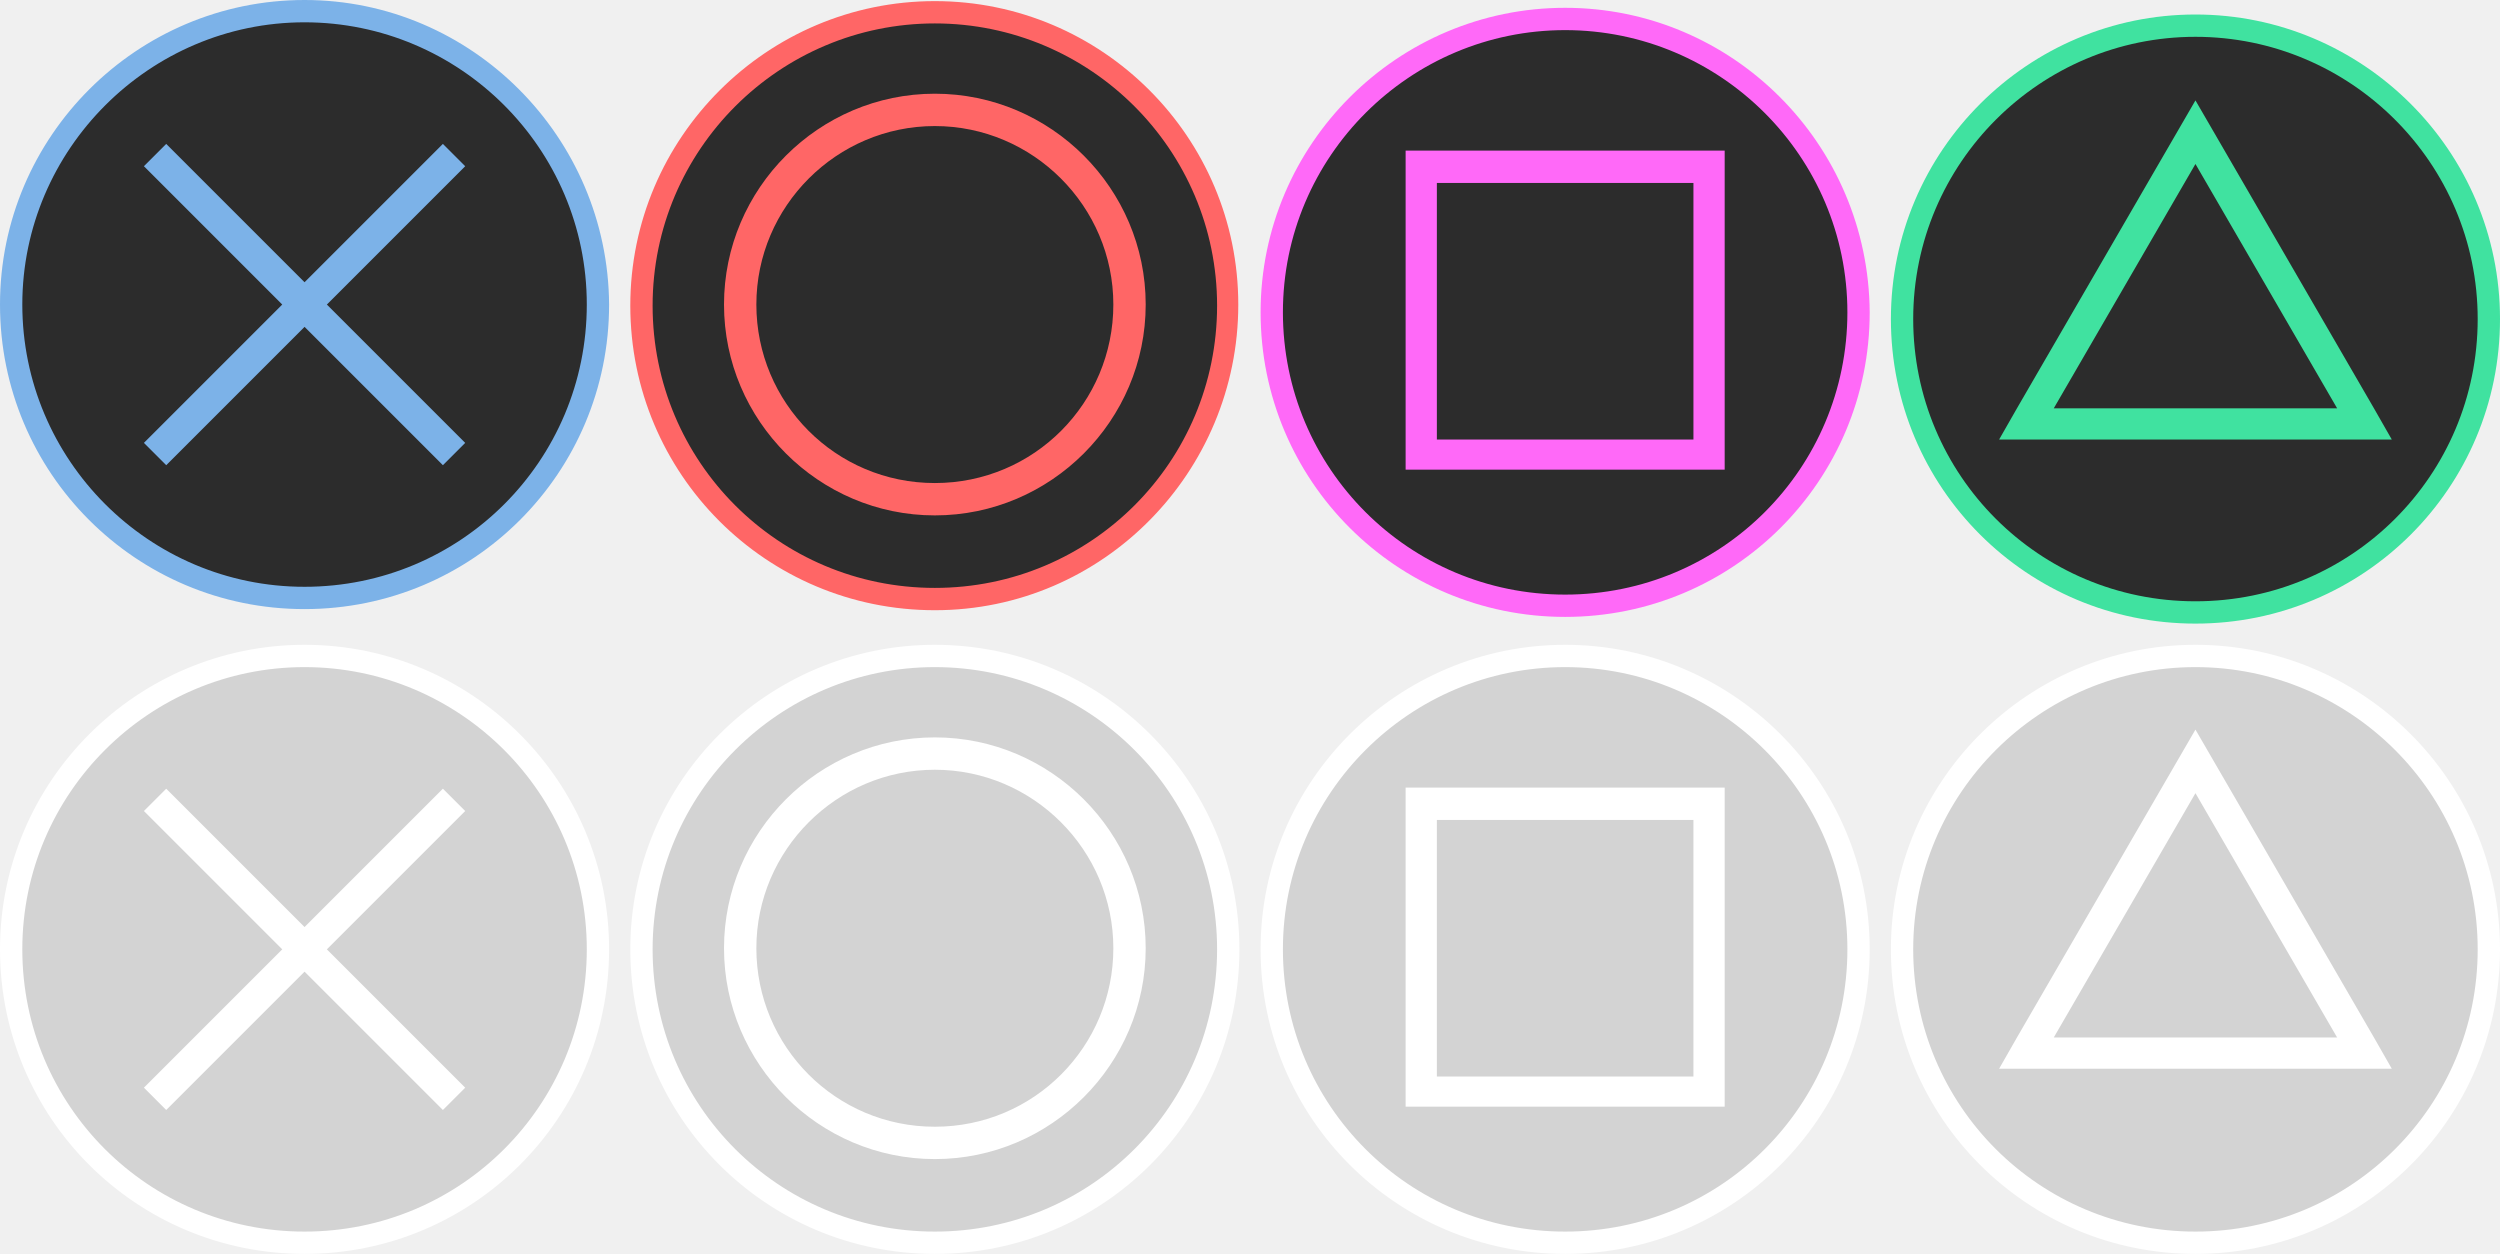
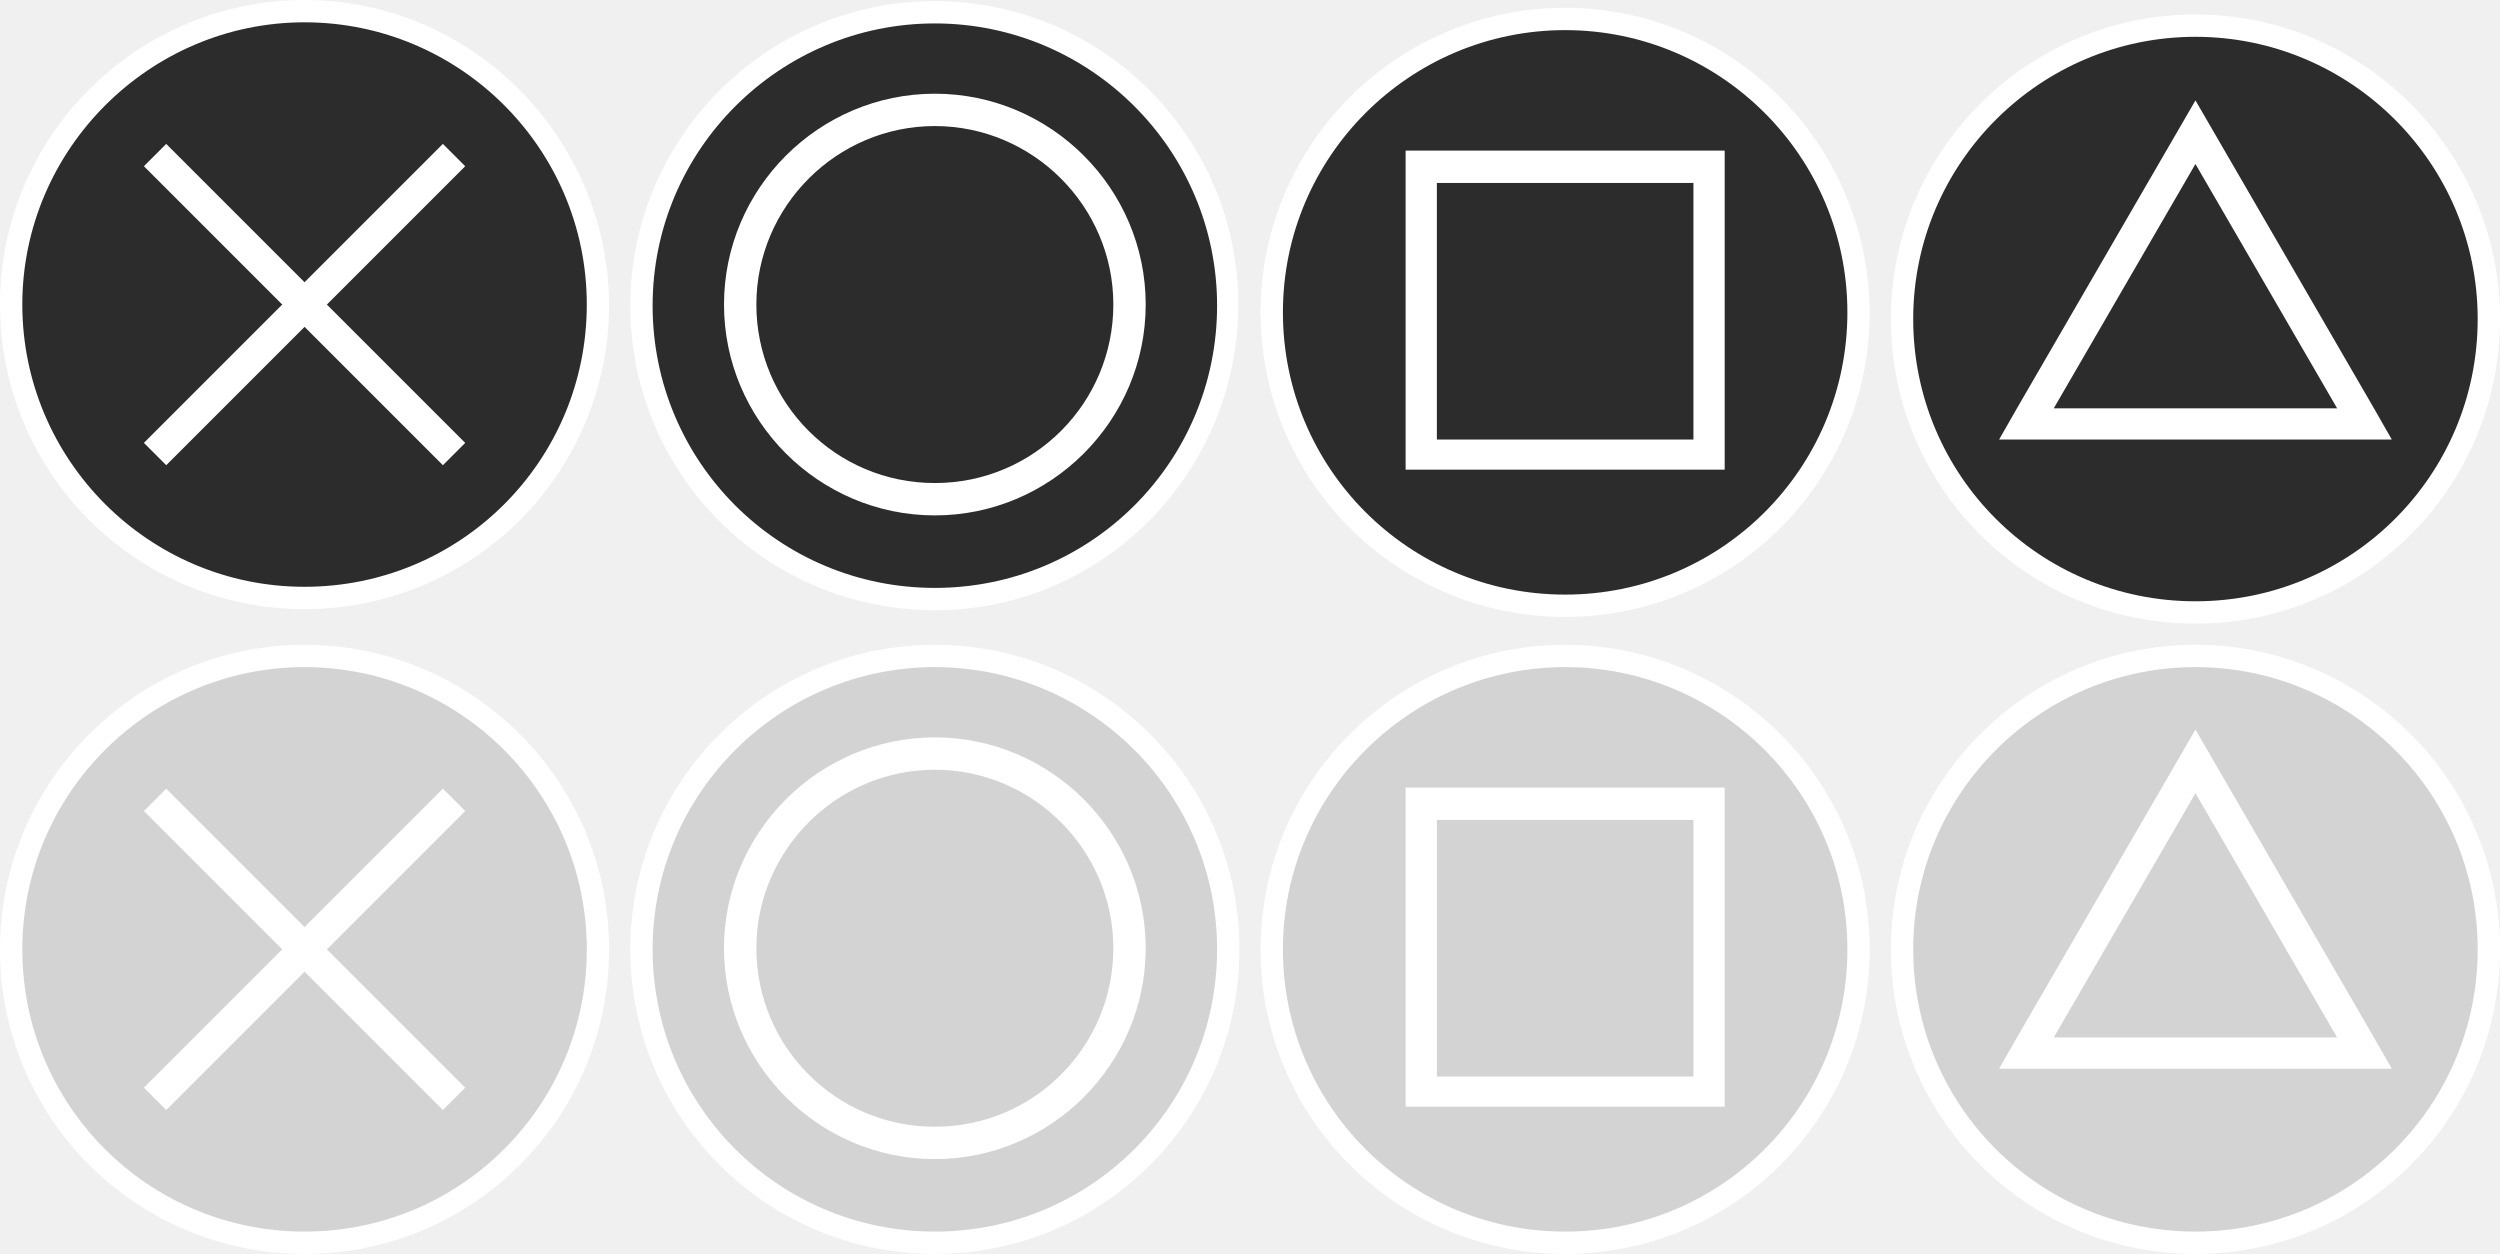
- <svg xmlns="http://www.w3.org/2000/svg" id="Layer_1" width="224.1" height="112.4" viewBox="0 0 224.1 112.4">
+ <svg xmlns="http://www.w3.org/2000/svg" viewBox="0 0 224.1 112.4" width="224.1px" height="112.4px">
  <defs>
    <style>.cls-1{fill:#fff;}.cls-2{fill:#7cb2e8;}.cls-3{fill:#40e2a0;}.cls-4{fill:#ff69f8;}.cls-5{fill:#f66;}.cls-6{fill:#2c2c2c;}.cls-7{fill:#d3d3d3;}</style>
  </defs>
-   <g>
+   <g transform="matrix(1, 0, 0, 1, 1.4210854715202004e-14, 3.552713678800501e-15)">
    <g>
      <path class="cls-6" d="m27.3,53.6c-14.5,0-26.3-11.8-26.3-26.3S12.8,1,27.3,1s26.3,11.8,26.3,26.3-11.8,26.3-26.3,26.3Z" />
-       <path class="cls-2" d="m27.3,2c13.9,0,25.3,11.3,25.3,25.3s-11.3,25.3-25.3,25.3S2,41.2,2,27.3,13.4,2,27.3,2m0-2C12.3,0,0,12.2,0,27.3s12.2,27.3,27.3,27.3,27.3-12.2,27.3-27.3c-.1-15-12.3-27.3-27.3-27.3h0Z" />
+       <path class="cls-2" d="m27.3,2c13.9,0,25.3,11.3,25.3,25.3s-11.3,25.3-25.3,25.3S2,41.2,2,27.3,13.4,2,27.3,2m0-2C12.3,0,0,12.2,0,27.3s12.2,27.3,27.3,27.3,27.3-12.2,27.3-27.3c-.1-15-12.3-27.3-27.3-27.3h0Z" style="fill: rgb(255, 255, 255);" />
    </g>
-     <polygon class="cls-2" points="41.7 14.9 39.7 12.9 27.3 25.3 14.9 12.9 12.9 14.9 25.3 27.3 12.9 39.7 14.9 41.7 27.3 29.3 39.7 41.7 41.7 39.7 29.3 27.3 41.7 14.9" />
+     <polygon class="cls-2" points="41.7 14.9 39.7 12.9 27.3 25.3 14.9 12.9 12.9 14.9 25.3 27.3 12.9 39.7 14.9 41.7 27.3 29.3 39.7 41.7 41.7 39.7 29.3 27.3 41.7 14.9" style="fill: rgb(255, 255, 255);" />
  </g>
-   <g>
+   <g transform="matrix(1, 0, 0, 1, 1.4210854715202004e-14, 3.552713678800501e-15)">
    <g>
      <path class="cls-6" d="m83.8,53.5c-14.5,0-26.3-11.8-26.3-26.3S69.3.9,83.8.9s26.2,11.9,26.2,26.4-11.7,26.2-26.2,26.2Z" />
-       <path class="cls-5" d="m83.8,2.1c13.9,0,25.3,11.3,25.3,25.3s-11.3,25.3-25.3,25.3-25.3-11.3-25.3-25.3S69.9,2.1,83.8,2.1m0-2c-15,0-27.3,12.2-27.3,27.3s12.2,27.3,27.3,27.3,27.2-12.4,27.2-27.4S98.8.1,83.8.1h0Z" />
+       <path class="cls-5" d="m83.8,2.1c13.9,0,25.3,11.3,25.3,25.3s-11.3,25.3-25.3,25.3-25.3-11.3-25.3-25.3S69.9,2.1,83.8,2.1m0-2c-15,0-27.3,12.2-27.3,27.3s12.2,27.3,27.3,27.3,27.2-12.4,27.2-27.4S98.8.1,83.8.1h0Z" style="fill: rgb(255, 255, 255);" />
    </g>
-     <path class="cls-5" d="m83.8,8.4c-10.4,0-18.9,8.5-18.9,18.9s8.5,18.9,18.9,18.9,18.9-8.5,18.9-18.9-8.5-18.9-18.9-18.9Zm0,34.9c-8.9,0-16-7.2-16-16s7.2-16,16-16,16,7.2,16,16-7.1,16-16,16Z" />
+     <path class="cls-5" d="m83.8,8.4c-10.4,0-18.9,8.5-18.9,18.9s8.5,18.9,18.9,18.9,18.9-8.5,18.9-18.9-8.5-18.9-18.9-18.9Zm0,34.9c-8.9,0-16-7.2-16-16s7.2-16,16-16,16,7.2,16,16-7.1,16-16,16Z" style="fill: rgb(255, 255, 255);" />
  </g>
-   <g>
+   <g transform="matrix(1, 0, 0, 1, 1.4210854715202004e-14, 3.552713678800501e-15)">
    <g>
      <path class="cls-6" d="m140.3,54.1c-14.5,0-26.3-11.8-26.3-26.3S125.8,1.5,140.3,1.5s26.3,11.8,26.3,26.3-11.8,26.3-26.3,26.3Z" />
-       <path class="cls-4" d="m140.3,2.7c13.9,0,25.3,11.3,25.3,25.3s-11.3,25.3-25.3,25.3-25.3-11.3-25.3-25.3,11.4-25.3,25.3-25.3m0-2c-15,0-27.3,12.2-27.3,27.3s12.2,27.3,27.3,27.3,27.3-12.2,27.3-27.3c-.1-15.1-12.3-27.3-27.3-27.3h0Z" />
+       <path class="cls-4" d="m140.3,2.7c13.9,0,25.3,11.3,25.3,25.3s-11.3,25.3-25.3,25.3-25.3-11.3-25.3-25.3,11.4-25.3,25.3-25.3m0-2c-15,0-27.3,12.2-27.3,27.3s12.2,27.3,27.3,27.3,27.3-12.2,27.3-27.3c-.1-15.1-12.3-27.3-27.3-27.3h0Z" style="fill: rgb(255, 255, 255);" />
    </g>
-     <path class="cls-4" d="m151.8,13.5h-25.8v28.6h28.6V13.5h-2.8Zm0,25.9h-23v-23h23v23Z" />
+     <path class="cls-4" d="m151.8,13.5h-25.8v28.6h28.6V13.5h-2.8Zm0,25.9h-23v-23h23v23Z" style="fill: rgb(255, 255, 255);" />
  </g>
-   <g>
+   <g transform="matrix(1, 0, 0, 1, 1.4210854715202004e-14, 3.552713678800501e-15)">
    <g>
      <path class="cls-6" d="m196.8,54.8c-14.5,0-26.3-11.8-26.3-26.3s11.8-26.3,26.3-26.3,26.3,11.8,26.3,26.3-11.8,26.3-26.3,26.3Z" />
-       <path class="cls-3" d="m196.8,3.3c13.9,0,25.3,11.3,25.3,25.3s-11.3,25.3-25.3,25.3-25.3-11.3-25.3-25.3,11.4-25.3,25.3-25.3m0-2c-15,0-27.3,12.2-27.3,27.3s12.2,27.3,27.3,27.3,27.3-12.2,27.3-27.3S211.8,1.3,196.8,1.3h0Z" />
+       <path class="cls-3" d="m196.8,3.3c13.9,0,25.3,11.3,25.3,25.3s-11.3,25.3-25.3,25.3-25.3-11.3-25.3-25.3,11.4-25.3,25.3-25.3m0-2c-15,0-27.3,12.2-27.3,27.3s12.2,27.3,27.3,27.3,27.3-12.2,27.3-27.3S211.8,1.3,196.8,1.3h0Z" style="fill: rgb(255, 255, 255);" />
    </g>
-     <path class="cls-3" d="m212.8,36.6l-16-27.6-16,27.6-1.6,2.8h35.2l-1.6-2.8Zm-16,0h-12.7l12.7-21.9,12.7,21.9h-12.7Z" />
+     <path class="cls-3" d="m212.8,36.6l-16-27.6-16,27.6-1.6,2.8h35.2l-1.6-2.8Zm-16,0h-12.7l12.7-21.9,12.7,21.9h-12.7Z" style="fill: rgb(255, 255, 255);" />
  </g>
-   <g>
+   <g transform="matrix(1, 0, 0, 1, 1.4210854715202004e-14, 3.552713678800501e-15)">
    <g>
      <path class="cls-7" d="m27.3,111.4c-14.5,0-26.3-11.8-26.3-26.3s11.8-26.3,26.3-26.3,26.3,11.8,26.3,26.3-11.8,26.3-26.3,26.3Z" />
      <path class="cls-1" d="m27.3,59.8c13.9,0,25.3,11.3,25.3,25.3s-11.3,25.3-25.3,25.3S2,99.1,2,85.1s11.4-25.3,25.3-25.3m0-2c-15,0-27.3,12.2-27.3,27.3s12.2,27.3,27.3,27.3,27.3-12.2,27.3-27.3-12.3-27.3-27.3-27.3h0Z" />
    </g>
    <polygon class="cls-1" points="41.7 72.7 39.7 70.7 27.3 83.1 14.9 70.7 12.9 72.7 25.3 85.1 12.9 97.5 14.9 99.5 27.3 87.1 39.7 99.5 41.7 97.5 29.3 85.1 41.7 72.7" />
  </g>
-   <g>
+   <g transform="matrix(1, 0, 0, 1, 1.4210854715202004e-14, 3.552713678800501e-15)">
    <g>
      <path class="cls-7" d="m83.8,111.2c-14.5,0-26.3-11.8-26.3-26.3s11.8-26.3,26.3-26.3,26.3,11.8,26.3,26.3-11.8,26.3-26.3,26.3Z" />
      <path class="cls-1" d="m83.8,59.8c13.9,0,25.3,11.3,25.3,25.3s-11.3,25.3-25.3,25.3-25.3-11.3-25.3-25.3,11.4-25.3,25.3-25.3m0-2c-15,0-27.3,12.2-27.3,27.3s12.2,27.3,27.3,27.3,27.3-12.2,27.3-27.3-12.3-27.3-27.3-27.3h0Z" />
    </g>
    <path class="cls-1" d="m83.8,66.1c-10.4,0-18.9,8.5-18.9,18.9s8.5,18.9,18.9,18.9,18.9-8.5,18.9-18.9-8.5-18.9-18.9-18.9Zm0,34.9c-8.9,0-16-7.2-16-16s7.2-16,16-16,16,7.2,16,16-7.1,16-16,16Z" />
  </g>
-   <g>
+   <g transform="matrix(1, 0, 0, 1, 1.4210854715202004e-14, 3.552713678800501e-15)">
    <g>
      <path class="cls-7" d="m140.3,111.2c-14.5,0-26.3-11.8-26.3-26.3s11.8-26.3,26.3-26.3,26.3,11.8,26.3,26.3-11.8,26.3-26.3,26.3Z" />
      <path class="cls-1" d="m140.3,59.8c13.9,0,25.3,11.3,25.3,25.3s-11.3,25.3-25.3,25.3-25.3-11.3-25.3-25.3,11.4-25.3,25.3-25.3m0-2c-15,0-27.3,12.2-27.3,27.3s12.2,27.3,27.3,27.3,27.3-12.2,27.3-27.3-12.3-27.3-27.3-27.3h0Z" />
    </g>
    <path class="cls-1" d="m151.8,70.6h-25.8v28.6h28.6v-28.6h-2.8Zm0,25.9h-23v-23h23v23Z" />
  </g>
-   <g>
+   <g transform="matrix(1, 0, 0, 1, 1.4210854715202004e-14, 3.552713678800501e-15)">
    <g>
      <path class="cls-7" d="m196.8,111.3c-14.5,0-26.3-11.8-26.3-26.3s11.8-26.3,26.3-26.3,26.3,11.8,26.3,26.3-11.8,26.3-26.3,26.3Z" />
      <path class="cls-1" d="m196.8,59.8c13.9,0,25.3,11.3,25.3,25.3s-11.3,25.3-25.3,25.3-25.3-11.3-25.3-25.3,11.4-25.3,25.3-25.3m0-2c-15,0-27.3,12.2-27.3,27.3s12.2,27.3,27.3,27.3,27.3-12.2,27.3-27.3-12.3-27.3-27.3-27.3h0Z" />
    </g>
    <path class="cls-1" d="m212.8,93l-16-27.6-16,27.6-1.6,2.8h35.2l-1.6-2.8Zm-16,0h-12.7l12.7-21.9,12.7,21.9h-12.7Z" />
  </g>
</svg>
